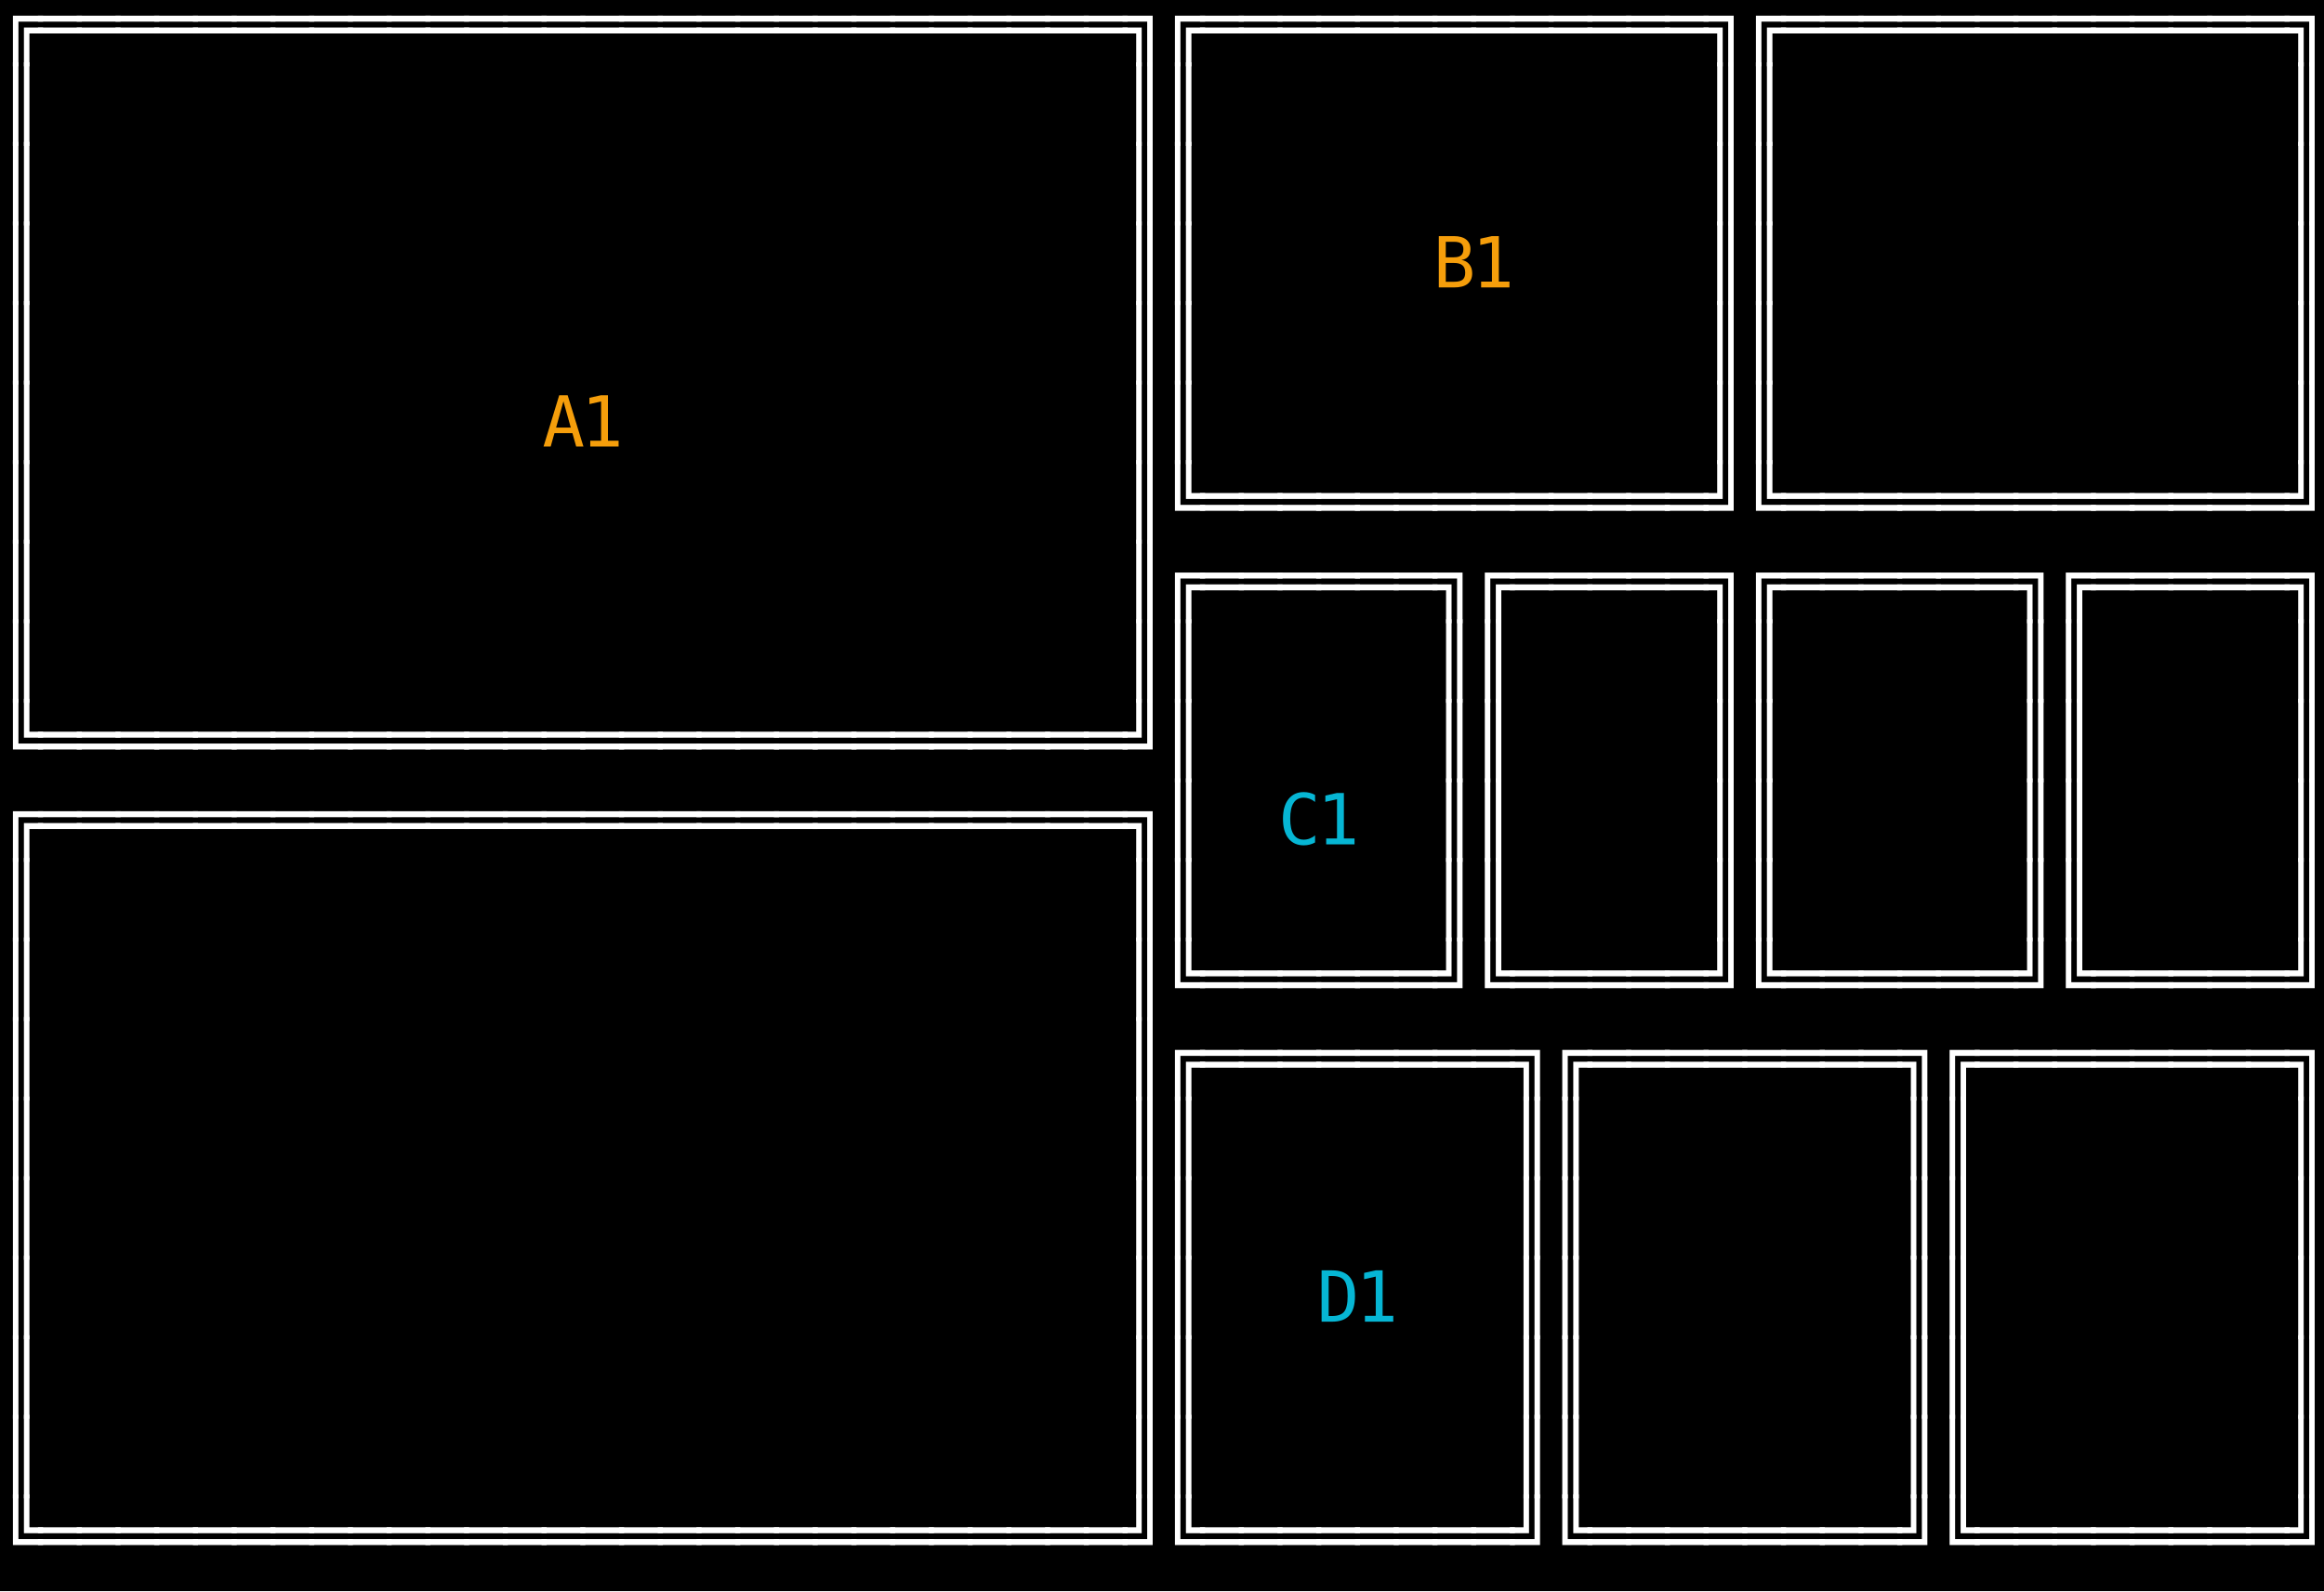
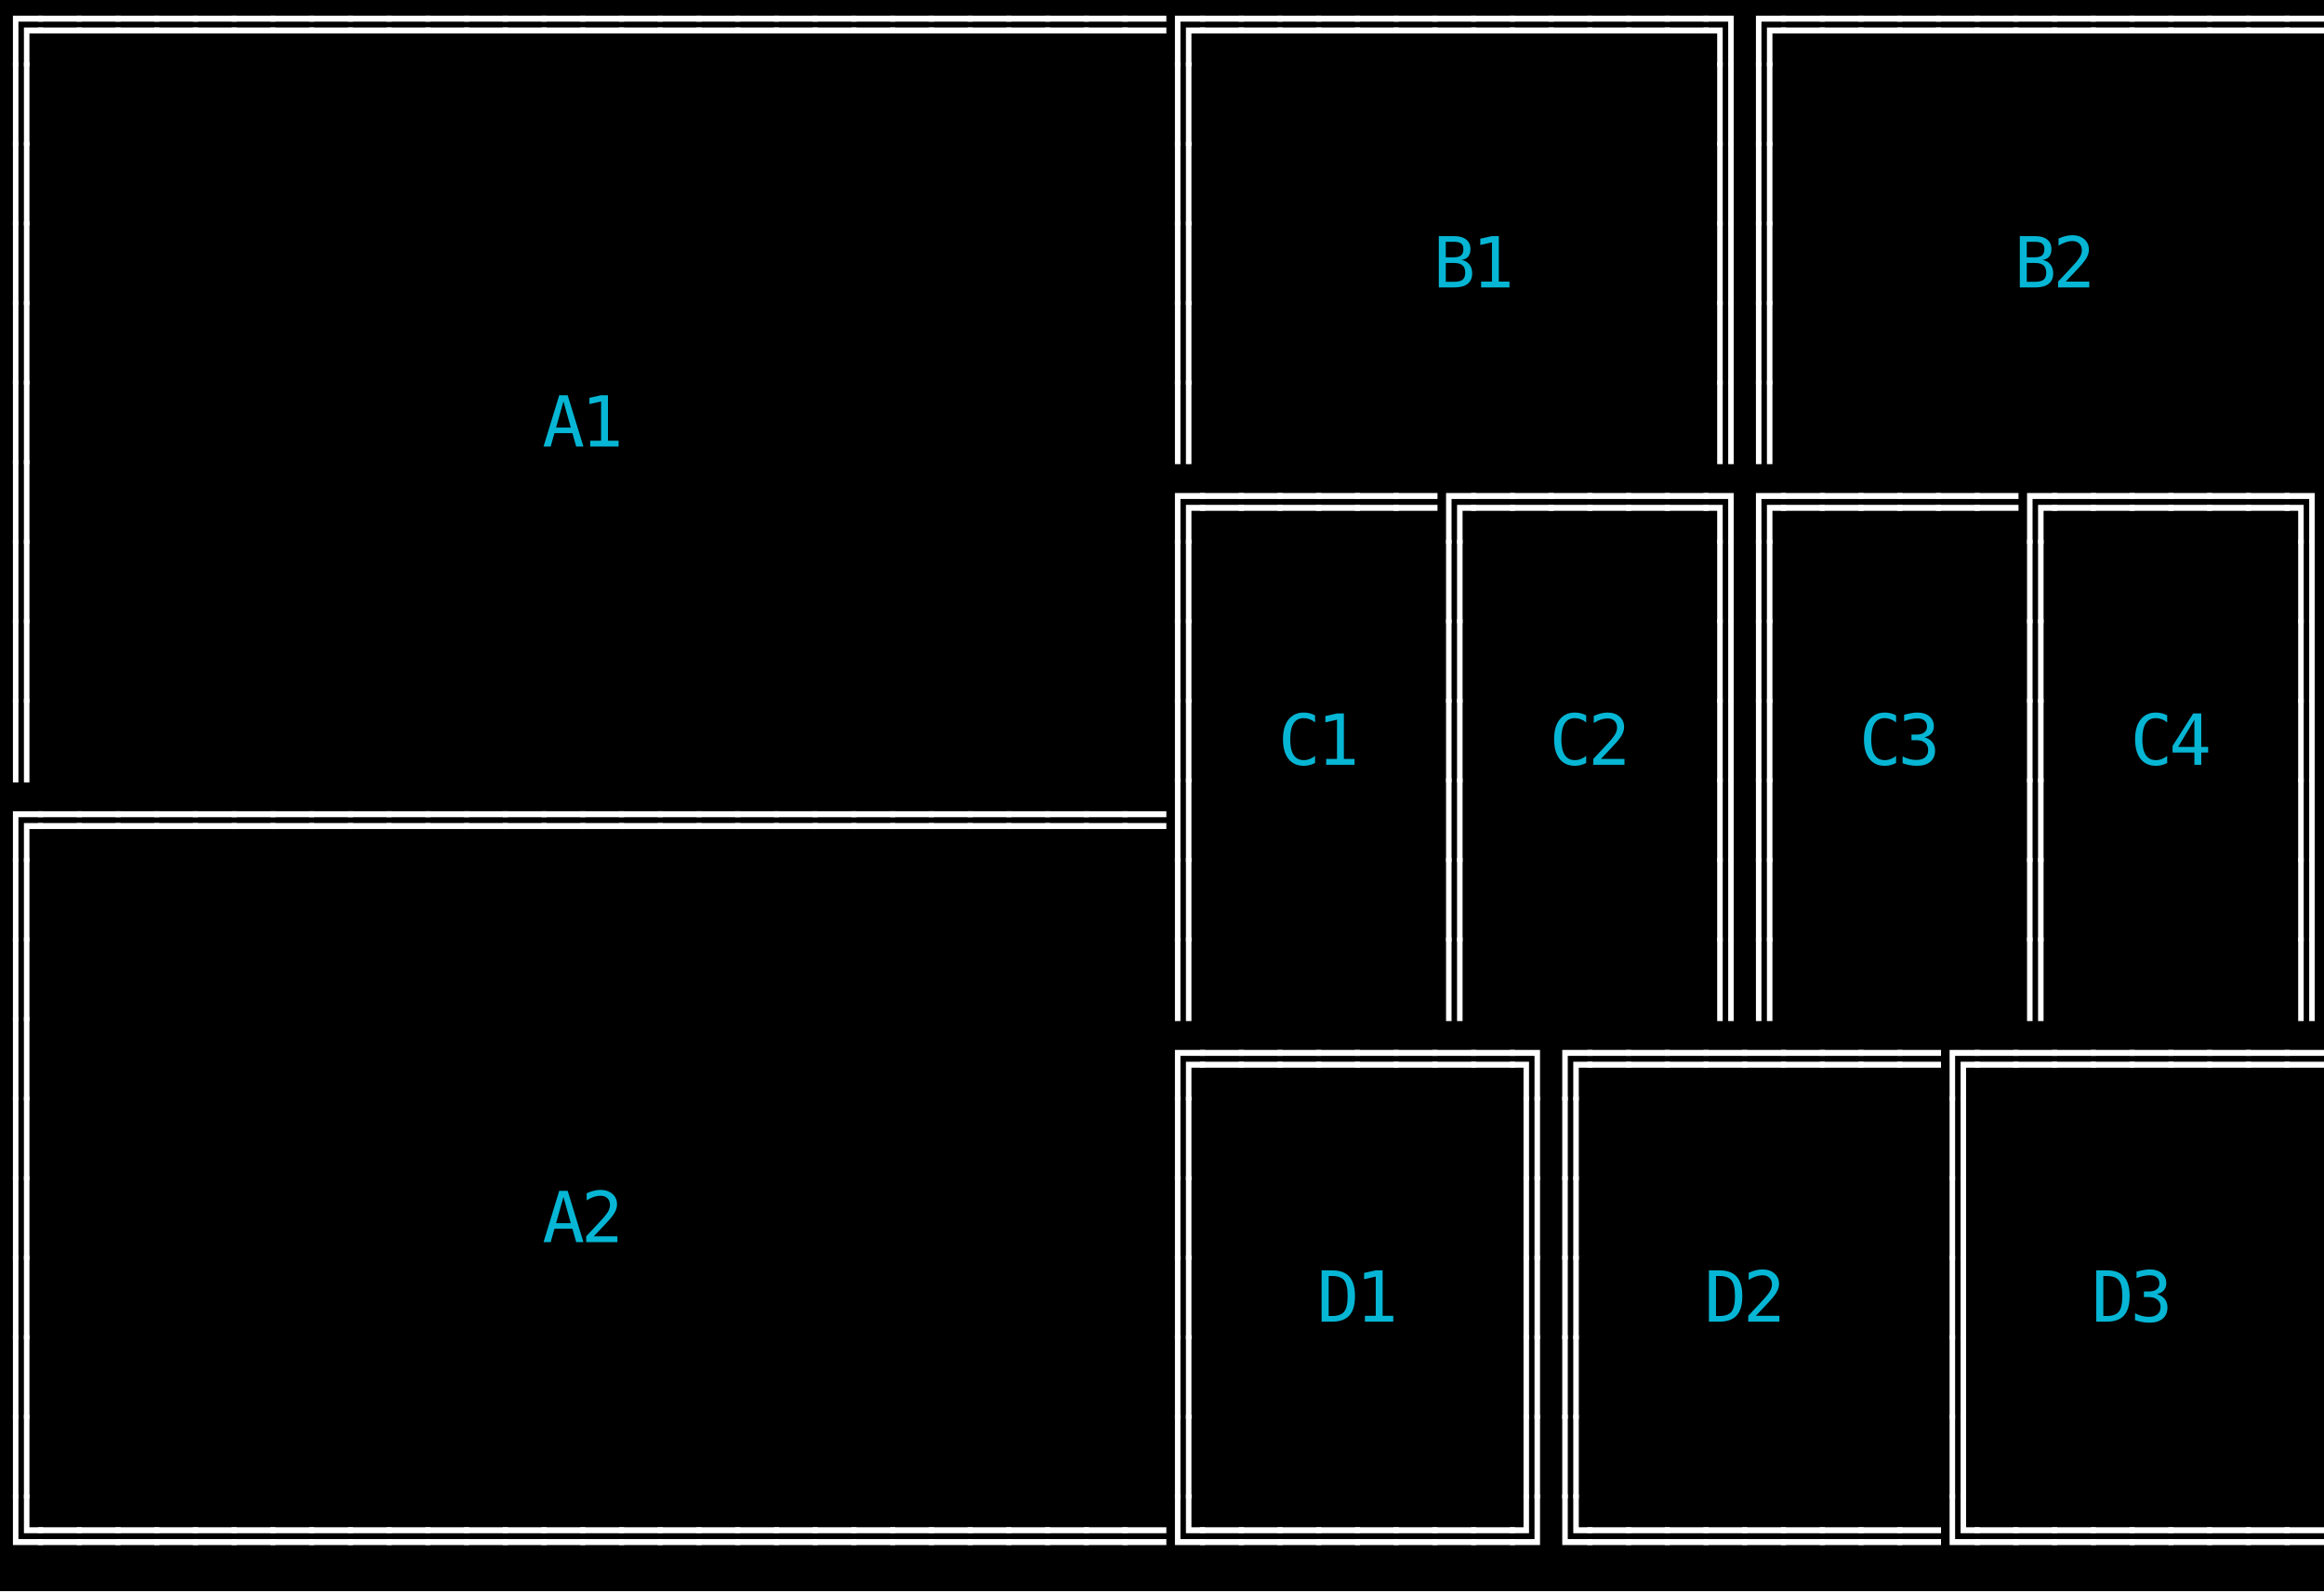
<svg xmlns="http://www.w3.org/2000/svg" width="33.00em" height="22.60em">
  <style>svg {
  dominant-baseline: hanging;
  font-size: 1rem;
}
</style>
  <g shape-rendering="crispEdges">
    <rect x="0.00em" y="0.00em" width="33.00em" height="22.60em" fill="#000000" />
    <rect x="0.00em" y="0.00em" width="33.00em" height="1.13em" fill="#000000" />
    <rect x="0.00em" y="1.13em" width="33.00em" height="1.13em" fill="#000000" />
    <rect x="0.00em" y="2.26em" width="33.00em" height="1.13em" fill="#000000" />
    <rect x="0.00em" y="3.39em" width="33.00em" height="1.13em" fill="#000000" />
    <rect x="0.00em" y="4.52em" width="33.00em" height="1.13em" fill="#000000" />
    <rect x="0.00em" y="5.65em" width="33.00em" height="1.13em" fill="#000000" />
    <rect x="0.00em" y="6.78em" width="33.00em" height="1.13em" fill="#000000" />
    <rect x="0.00em" y="7.91em" width="33.00em" height="1.13em" fill="#000000" />
    <rect x="0.00em" y="9.04em" width="33.00em" height="1.13em" fill="#000000" />
    <rect x="0.00em" y="10.17em" width="33.00em" height="1.13em" fill="#000000" />
    <rect x="0.00em" y="11.30em" width="33.00em" height="1.13em" fill="#000000" />
    <rect x="0.00em" y="12.43em" width="33.00em" height="1.13em" fill="#000000" />
    <rect x="0.00em" y="13.56em" width="33.00em" height="1.13em" fill="#000000" />
    <rect x="0.00em" y="14.69em" width="33.00em" height="1.13em" fill="#000000" />
    <rect x="0.00em" y="15.82em" width="33.00em" height="1.13em" fill="#000000" />
    <rect x="0.00em" y="16.95em" width="33.00em" height="1.13em" fill="#000000" />
    <rect x="0.00em" y="18.08em" width="33.00em" height="1.13em" fill="#000000" />
    <rect x="0.00em" y="19.21em" width="33.00em" height="1.13em" fill="#000000" />
    <rect x="0.00em" y="20.34em" width="33.00em" height="1.13em" fill="#000000" />
    <rect x="0.00em" y="21.47em" width="33.00em" height="1.13em" fill="#000000" />
  </g>
  <text fill="#ffffff" font-family="monospace">
    <tspan y="0.00em">
      <tspan x="0.00em">╔</tspan>
      <tspan x="0.55em">═</tspan>
      <tspan x="1.10em">═</tspan>
      <tspan x="1.65em">═</tspan>
      <tspan x="2.20em">═</tspan>
      <tspan x="2.75em">═</tspan>
      <tspan x="3.30em">═</tspan>
      <tspan x="3.85em">═</tspan>
      <tspan x="4.40em">═</tspan>
      <tspan x="4.95em">═</tspan>
      <tspan x="5.50em">═</tspan>
      <tspan x="6.05em">═</tspan>
      <tspan x="6.60em">═</tspan>
      <tspan x="7.15em">═</tspan>
      <tspan x="7.70em">═</tspan>
      <tspan x="8.25em">═</tspan>
      <tspan x="8.80em">═</tspan>
      <tspan x="9.35em">═</tspan>
      <tspan x="9.90em">═</tspan>
      <tspan x="10.45em">═</tspan>
      <tspan x="11.00em">═</tspan>
      <tspan x="11.55em">═</tspan>
      <tspan x="12.10em">═</tspan>
      <tspan x="12.65em">═</tspan>
      <tspan x="13.20em">═</tspan>
      <tspan x="13.75em">═</tspan>
      <tspan x="14.30em">═</tspan>
      <tspan x="14.85em">═</tspan>
      <tspan x="15.40em">═</tspan>
-       <tspan x="15.95em">╗</tspan>
+       <tspan x="15.95em">═</tspan>
      <tspan x="16.50em">╔</tspan>
      <tspan x="17.05em">═</tspan>
      <tspan x="17.60em">═</tspan>
      <tspan x="18.15em">═</tspan>
      <tspan x="18.70em">═</tspan>
      <tspan x="19.25em">═</tspan>
      <tspan x="19.80em">═</tspan>
      <tspan x="20.35em">═</tspan>
      <tspan x="20.90em">═</tspan>
      <tspan x="21.45em">═</tspan>
      <tspan x="22.00em">═</tspan>
      <tspan x="22.55em">═</tspan>
      <tspan x="23.10em">═</tspan>
      <tspan x="23.65em">═</tspan>
      <tspan x="24.20em">╗</tspan>
      <tspan x="24.75em">╔</tspan>
      <tspan x="25.30em">═</tspan>
      <tspan x="25.85em">═</tspan>
      <tspan x="26.40em">═</tspan>
      <tspan x="26.95em">═</tspan>
      <tspan x="27.50em">═</tspan>
      <tspan x="28.05em">═</tspan>
      <tspan x="28.60em">═</tspan>
      <tspan x="29.15em">═</tspan>
      <tspan x="29.70em">═</tspan>
      <tspan x="30.25em">═</tspan>
      <tspan x="30.80em">═</tspan>
      <tspan x="31.35em">═</tspan>
      <tspan x="31.90em">═</tspan>
-       <tspan x="32.45em">╗</tspan>
+       <tspan x="32.45em">═</tspan>
    </tspan>
    <tspan y="1.13em">
      <tspan x="0.00em">║</tspan>
-       <tspan x="15.95em">║</tspan>
-       <tspan x="16.50em">║</tspan>
-       <tspan x="24.20em">║</tspan>
-       <tspan x="24.75em">║</tspan>
-       <tspan x="32.45em">║</tspan>
+       <tspan x="16.50em">║</tspan>
+       <tspan x="24.20em">║</tspan>
+       <tspan x="24.75em">║</tspan>
    </tspan>
    <tspan y="2.26em">
      <tspan x="0.00em">║</tspan>
-       <tspan x="15.95em">║</tspan>
-       <tspan x="16.50em">║</tspan>
-       <tspan x="24.20em">║</tspan>
-       <tspan x="24.75em">║</tspan>
-       <tspan x="32.45em">║</tspan>
+       <tspan x="16.50em">║</tspan>
+       <tspan x="24.20em">║</tspan>
+       <tspan x="24.75em">║</tspan>
    </tspan>
    <tspan y="3.39em">
      <tspan x="0.00em">║</tspan>
-       <tspan x="15.95em">║</tspan>
-       <tspan x="16.50em">║</tspan>
-       <tspan x="20.35em" fill="#f59e0b">B</tspan>
-       <tspan x="20.90em" fill="#f59e0b">1</tspan>
-       <tspan x="24.20em">║</tspan>
-       <tspan x="24.75em">║</tspan>
-       <tspan x="32.45em">║</tspan>
+       <tspan x="16.50em">║</tspan>
+       <tspan x="20.35em" fill="#06b6d4">B</tspan>
+       <tspan x="20.90em" fill="#06b6d4">1</tspan>
+       <tspan x="24.20em">║</tspan>
+       <tspan x="24.75em">║</tspan>
+       <tspan x="28.60em" fill="#06b6d4">B</tspan>
+       <tspan x="29.15em" fill="#06b6d4">2</tspan>
    </tspan>
    <tspan y="4.52em">
      <tspan x="0.00em">║</tspan>
-       <tspan x="15.95em">║</tspan>
-       <tspan x="16.50em">║</tspan>
-       <tspan x="24.20em">║</tspan>
-       <tspan x="24.75em">║</tspan>
-       <tspan x="32.45em">║</tspan>
+       <tspan x="16.50em">║</tspan>
+       <tspan x="24.20em">║</tspan>
+       <tspan x="24.75em">║</tspan>
    </tspan>
    <tspan y="5.65em">
      <tspan x="0.00em">║</tspan>
-       <tspan x="7.70em" fill="#f59e0b">A</tspan>
-       <tspan x="8.25em" fill="#f59e0b">1</tspan>
-       <tspan x="15.95em">║</tspan>
-       <tspan x="16.50em">║</tspan>
-       <tspan x="24.20em">║</tspan>
-       <tspan x="24.75em">║</tspan>
-       <tspan x="32.45em">║</tspan>
+       <tspan x="7.70em" fill="#06b6d4">A</tspan>
+       <tspan x="8.25em" fill="#06b6d4">1</tspan>
+       <tspan x="16.50em">║</tspan>
+       <tspan x="24.20em">║</tspan>
+       <tspan x="24.75em">║</tspan>
    </tspan>
    <tspan y="6.78em">
      <tspan x="0.00em">║</tspan>
-       <tspan x="15.95em">║</tspan>
-       <tspan x="16.50em">╚</tspan>
-       <tspan x="17.05em">═</tspan>
-       <tspan x="17.60em">═</tspan>
-       <tspan x="18.15em">═</tspan>
-       <tspan x="18.70em">═</tspan>
-       <tspan x="19.25em">═</tspan>
-       <tspan x="19.80em">═</tspan>
-       <tspan x="20.35em">═</tspan>
-       <tspan x="20.90em">═</tspan>
-       <tspan x="21.45em">═</tspan>
-       <tspan x="22.00em">═</tspan>
-       <tspan x="22.55em">═</tspan>
-       <tspan x="23.10em">═</tspan>
-       <tspan x="23.65em">═</tspan>
-       <tspan x="24.20em">╝</tspan>
-       <tspan x="24.75em">╚</tspan>
-       <tspan x="25.30em">═</tspan>
-       <tspan x="25.85em">═</tspan>
-       <tspan x="26.40em">═</tspan>
-       <tspan x="26.95em">═</tspan>
-       <tspan x="27.50em">═</tspan>
-       <tspan x="28.05em">═</tspan>
-       <tspan x="28.60em">═</tspan>
-       <tspan x="29.15em">═</tspan>
-       <tspan x="29.70em">═</tspan>
-       <tspan x="30.25em">═</tspan>
-       <tspan x="30.80em">═</tspan>
-       <tspan x="31.35em">═</tspan>
-       <tspan x="31.90em">═</tspan>
-       <tspan x="32.45em">╝</tspan>
-     </tspan>
-     <tspan y="7.91em">
-       <tspan x="0.00em">║</tspan>
-       <tspan x="15.95em">║</tspan>
      <tspan x="16.50em">╔</tspan>
      <tspan x="17.05em">═</tspan>
      <tspan x="17.60em">═</tspan>
      <tspan x="18.15em">═</tspan>
      <tspan x="18.70em">═</tspan>
      <tspan x="19.25em">═</tspan>
      <tspan x="19.80em">═</tspan>
-       <tspan x="20.35em">╗</tspan>
-       <tspan x="20.90em">╔</tspan>
+       <tspan x="20.35em">╔</tspan>
+       <tspan x="20.90em">═</tspan>
      <tspan x="21.45em">═</tspan>
      <tspan x="22.00em">═</tspan>
      <tspan x="22.55em">═</tspan>
      <tspan x="23.10em">═</tspan>
      <tspan x="23.65em">═</tspan>
      <tspan x="24.20em">╗</tspan>
      <tspan x="24.75em">╔</tspan>
      <tspan x="25.30em">═</tspan>
      <tspan x="25.85em">═</tspan>
      <tspan x="26.40em">═</tspan>
      <tspan x="26.95em">═</tspan>
      <tspan x="27.50em">═</tspan>
      <tspan x="28.05em">═</tspan>
-       <tspan x="28.60em">╗</tspan>
-       <tspan x="29.15em">╔</tspan>
+       <tspan x="28.60em">╔</tspan>
+       <tspan x="29.15em">═</tspan>
      <tspan x="29.70em">═</tspan>
      <tspan x="30.25em">═</tspan>
      <tspan x="30.80em">═</tspan>
      <tspan x="31.35em">═</tspan>
      <tspan x="31.90em">═</tspan>
      <tspan x="32.45em">╗</tspan>
    </tspan>
+     <tspan y="7.91em">
+       <tspan x="0.00em">║</tspan>
+       <tspan x="16.50em">║</tspan>
+       <tspan x="20.35em">║</tspan>
+       <tspan x="24.20em">║</tspan>
+       <tspan x="24.75em">║</tspan>
+       <tspan x="28.60em">║</tspan>
+       <tspan x="32.45em">║</tspan>
+     </tspan>
    <tspan y="9.04em">
      <tspan x="0.00em">║</tspan>
-       <tspan x="15.95em">║</tspan>
-       <tspan x="16.50em">║</tspan>
-       <tspan x="20.35em">║</tspan>
-       <tspan x="20.90em">║</tspan>
-       <tspan x="24.20em">║</tspan>
-       <tspan x="24.75em">║</tspan>
-       <tspan x="28.60em">║</tspan>
-       <tspan x="29.15em">║</tspan>
+       <tspan x="16.50em">║</tspan>
+       <tspan x="20.35em">║</tspan>
+       <tspan x="24.20em">║</tspan>
+       <tspan x="24.75em">║</tspan>
+       <tspan x="28.60em">║</tspan>
      <tspan x="32.45em">║</tspan>
    </tspan>
    <tspan y="10.17em">
-       <tspan x="0.00em">╚</tspan>
-       <tspan x="0.55em">═</tspan>
-       <tspan x="1.10em">═</tspan>
-       <tspan x="1.65em">═</tspan>
-       <tspan x="2.20em">═</tspan>
-       <tspan x="2.75em">═</tspan>
-       <tspan x="3.30em">═</tspan>
-       <tspan x="3.85em">═</tspan>
-       <tspan x="4.40em">═</tspan>
-       <tspan x="4.95em">═</tspan>
-       <tspan x="5.50em">═</tspan>
-       <tspan x="6.05em">═</tspan>
-       <tspan x="6.60em">═</tspan>
-       <tspan x="7.15em">═</tspan>
-       <tspan x="7.70em">═</tspan>
-       <tspan x="8.25em">═</tspan>
-       <tspan x="8.80em">═</tspan>
-       <tspan x="9.35em">═</tspan>
-       <tspan x="9.90em">═</tspan>
-       <tspan x="10.45em">═</tspan>
-       <tspan x="11.00em">═</tspan>
-       <tspan x="11.55em">═</tspan>
-       <tspan x="12.10em">═</tspan>
-       <tspan x="12.65em">═</tspan>
-       <tspan x="13.20em">═</tspan>
-       <tspan x="13.75em">═</tspan>
-       <tspan x="14.30em">═</tspan>
-       <tspan x="14.85em">═</tspan>
-       <tspan x="15.40em">═</tspan>
-       <tspan x="15.95em">╝</tspan>
-       <tspan x="16.50em">║</tspan>
-       <tspan x="20.35em">║</tspan>
-       <tspan x="20.90em">║</tspan>
-       <tspan x="24.20em">║</tspan>
-       <tspan x="24.75em">║</tspan>
-       <tspan x="28.60em">║</tspan>
-       <tspan x="29.15em">║</tspan>
+       <tspan x="0.00em">║</tspan>
+       <tspan x="16.50em">║</tspan>
+       <tspan x="18.15em" fill="#06b6d4">C</tspan>
+       <tspan x="18.70em" fill="#06b6d4">1</tspan>
+       <tspan x="20.35em">║</tspan>
+       <tspan x="22.00em" fill="#06b6d4">C</tspan>
+       <tspan x="22.55em" fill="#06b6d4">2</tspan>
+       <tspan x="24.20em">║</tspan>
+       <tspan x="24.75em">║</tspan>
+       <tspan x="26.40em" fill="#06b6d4">C</tspan>
+       <tspan x="26.95em" fill="#06b6d4">3</tspan>
+       <tspan x="28.60em">║</tspan>
+       <tspan x="30.25em" fill="#06b6d4">C</tspan>
+       <tspan x="30.80em" fill="#06b6d4">4</tspan>
      <tspan x="32.45em">║</tspan>
    </tspan>
    <tspan y="11.30em">
      <tspan x="0.00em">╔</tspan>
      <tspan x="0.55em">═</tspan>
      <tspan x="1.10em">═</tspan>
      <tspan x="1.65em">═</tspan>
      <tspan x="2.20em">═</tspan>
      <tspan x="2.75em">═</tspan>
      <tspan x="3.30em">═</tspan>
      <tspan x="3.85em">═</tspan>
      <tspan x="4.40em">═</tspan>
      <tspan x="4.95em">═</tspan>
      <tspan x="5.50em">═</tspan>
      <tspan x="6.05em">═</tspan>
      <tspan x="6.60em">═</tspan>
      <tspan x="7.15em">═</tspan>
      <tspan x="7.70em">═</tspan>
      <tspan x="8.25em">═</tspan>
      <tspan x="8.80em">═</tspan>
      <tspan x="9.35em">═</tspan>
      <tspan x="9.90em">═</tspan>
      <tspan x="10.45em">═</tspan>
      <tspan x="11.00em">═</tspan>
      <tspan x="11.55em">═</tspan>
      <tspan x="12.10em">═</tspan>
      <tspan x="12.65em">═</tspan>
      <tspan x="13.20em">═</tspan>
      <tspan x="13.75em">═</tspan>
      <tspan x="14.30em">═</tspan>
      <tspan x="14.85em">═</tspan>
      <tspan x="15.40em">═</tspan>
-       <tspan x="15.95em">╗</tspan>
-       <tspan x="16.50em">║</tspan>
-       <tspan x="18.15em" fill="#06b6d4">C</tspan>
-       <tspan x="18.70em" fill="#06b6d4">1</tspan>
-       <tspan x="20.35em">║</tspan>
-       <tspan x="20.90em">║</tspan>
-       <tspan x="24.20em">║</tspan>
-       <tspan x="24.75em">║</tspan>
-       <tspan x="28.60em">║</tspan>
-       <tspan x="29.15em">║</tspan>
+       <tspan x="15.95em">═</tspan>
+       <tspan x="16.50em">║</tspan>
+       <tspan x="20.35em">║</tspan>
+       <tspan x="24.20em">║</tspan>
+       <tspan x="24.75em">║</tspan>
+       <tspan x="28.60em">║</tspan>
      <tspan x="32.45em">║</tspan>
    </tspan>
    <tspan y="12.43em">
      <tspan x="0.00em">║</tspan>
-       <tspan x="15.95em">║</tspan>
-       <tspan x="16.50em">║</tspan>
-       <tspan x="20.35em">║</tspan>
-       <tspan x="20.90em">║</tspan>
-       <tspan x="24.20em">║</tspan>
-       <tspan x="24.75em">║</tspan>
-       <tspan x="28.60em">║</tspan>
-       <tspan x="29.15em">║</tspan>
+       <tspan x="16.50em">║</tspan>
+       <tspan x="20.35em">║</tspan>
+       <tspan x="24.20em">║</tspan>
+       <tspan x="24.75em">║</tspan>
+       <tspan x="28.60em">║</tspan>
      <tspan x="32.45em">║</tspan>
    </tspan>
    <tspan y="13.56em">
      <tspan x="0.00em">║</tspan>
-       <tspan x="15.95em">║</tspan>
-       <tspan x="16.50em">╚</tspan>
-       <tspan x="17.05em">═</tspan>
-       <tspan x="17.60em">═</tspan>
-       <tspan x="18.15em">═</tspan>
-       <tspan x="18.70em">═</tspan>
-       <tspan x="19.25em">═</tspan>
-       <tspan x="19.80em">═</tspan>
-       <tspan x="20.35em">╝</tspan>
-       <tspan x="20.90em">╚</tspan>
-       <tspan x="21.45em">═</tspan>
-       <tspan x="22.00em">═</tspan>
-       <tspan x="22.55em">═</tspan>
-       <tspan x="23.10em">═</tspan>
-       <tspan x="23.65em">═</tspan>
-       <tspan x="24.20em">╝</tspan>
-       <tspan x="24.75em">╚</tspan>
-       <tspan x="25.30em">═</tspan>
-       <tspan x="25.85em">═</tspan>
-       <tspan x="26.40em">═</tspan>
-       <tspan x="26.95em">═</tspan>
-       <tspan x="27.50em">═</tspan>
-       <tspan x="28.05em">═</tspan>
-       <tspan x="28.60em">╝</tspan>
-       <tspan x="29.15em">╚</tspan>
-       <tspan x="29.70em">═</tspan>
-       <tspan x="30.25em">═</tspan>
-       <tspan x="30.80em">═</tspan>
-       <tspan x="31.35em">═</tspan>
-       <tspan x="31.90em">═</tspan>
-       <tspan x="32.45em">╝</tspan>
+       <tspan x="16.50em">║</tspan>
+       <tspan x="20.35em">║</tspan>
+       <tspan x="24.20em">║</tspan>
+       <tspan x="24.75em">║</tspan>
+       <tspan x="28.60em">║</tspan>
+       <tspan x="32.45em">║</tspan>
    </tspan>
    <tspan y="14.69em">
      <tspan x="0.00em">║</tspan>
-       <tspan x="15.95em">║</tspan>
      <tspan x="16.50em">╔</tspan>
      <tspan x="17.05em">═</tspan>
      <tspan x="17.60em">═</tspan>
      <tspan x="18.15em">═</tspan>
      <tspan x="18.70em">═</tspan>
      <tspan x="19.25em">═</tspan>
      <tspan x="19.80em">═</tspan>
      <tspan x="20.35em">═</tspan>
      <tspan x="20.90em">═</tspan>
      <tspan x="21.45em">╗</tspan>
      <tspan x="22.00em">╔</tspan>
      <tspan x="22.55em">═</tspan>
      <tspan x="23.10em">═</tspan>
      <tspan x="23.65em">═</tspan>
      <tspan x="24.20em">═</tspan>
      <tspan x="24.75em">═</tspan>
      <tspan x="25.30em">═</tspan>
      <tspan x="25.85em">═</tspan>
      <tspan x="26.40em">═</tspan>
-       <tspan x="26.95em">╗</tspan>
+       <tspan x="26.95em">═</tspan>
      <tspan x="27.50em">╔</tspan>
      <tspan x="28.05em">═</tspan>
      <tspan x="28.60em">═</tspan>
      <tspan x="29.15em">═</tspan>
      <tspan x="29.70em">═</tspan>
      <tspan x="30.25em">═</tspan>
      <tspan x="30.80em">═</tspan>
      <tspan x="31.35em">═</tspan>
      <tspan x="31.90em">═</tspan>
-       <tspan x="32.45em">╗</tspan>
+       <tspan x="32.45em">═</tspan>
    </tspan>
    <tspan y="15.82em">
      <tspan x="0.00em">║</tspan>
-       <tspan x="15.95em">║</tspan>
-       <tspan x="16.50em">║</tspan>
-       <tspan x="21.45em">║</tspan>
-       <tspan x="22.00em">║</tspan>
-       <tspan x="26.95em">║</tspan>
-       <tspan x="27.50em">║</tspan>
-       <tspan x="32.45em">║</tspan>
+       <tspan x="16.50em">║</tspan>
+       <tspan x="21.45em">║</tspan>
+       <tspan x="22.00em">║</tspan>
+       <tspan x="27.50em">║</tspan>
    </tspan>
    <tspan y="16.95em">
      <tspan x="0.00em">║</tspan>
-       <tspan x="15.95em">║</tspan>
-       <tspan x="16.50em">║</tspan>
-       <tspan x="21.45em">║</tspan>
-       <tspan x="22.00em">║</tspan>
-       <tspan x="26.95em">║</tspan>
-       <tspan x="27.50em">║</tspan>
-       <tspan x="32.45em">║</tspan>
+       <tspan x="7.70em" fill="#06b6d4">A</tspan>
+       <tspan x="8.25em" fill="#06b6d4">2</tspan>
+       <tspan x="16.50em">║</tspan>
+       <tspan x="21.45em">║</tspan>
+       <tspan x="22.00em">║</tspan>
+       <tspan x="27.50em">║</tspan>
    </tspan>
    <tspan y="18.08em">
      <tspan x="0.00em">║</tspan>
-       <tspan x="15.95em">║</tspan>
      <tspan x="16.50em">║</tspan>
      <tspan x="18.70em" fill="#06b6d4">D</tspan>
      <tspan x="19.25em" fill="#06b6d4">1</tspan>
      <tspan x="21.45em">║</tspan>
      <tspan x="22.00em">║</tspan>
-       <tspan x="26.95em">║</tspan>
-       <tspan x="27.50em">║</tspan>
-       <tspan x="32.45em">║</tspan>
+       <tspan x="24.20em" fill="#06b6d4">D</tspan>
+       <tspan x="24.75em" fill="#06b6d4">2</tspan>
+       <tspan x="27.50em">║</tspan>
+       <tspan x="29.70em" fill="#06b6d4">D</tspan>
+       <tspan x="30.25em" fill="#06b6d4">3</tspan>
    </tspan>
    <tspan y="19.21em">
      <tspan x="0.00em">║</tspan>
-       <tspan x="15.95em">║</tspan>
-       <tspan x="16.50em">║</tspan>
-       <tspan x="21.45em">║</tspan>
-       <tspan x="22.00em">║</tspan>
-       <tspan x="26.95em">║</tspan>
-       <tspan x="27.50em">║</tspan>
-       <tspan x="32.45em">║</tspan>
+       <tspan x="16.50em">║</tspan>
+       <tspan x="21.45em">║</tspan>
+       <tspan x="22.00em">║</tspan>
+       <tspan x="27.50em">║</tspan>
    </tspan>
    <tspan y="20.34em">
      <tspan x="0.00em">║</tspan>
-       <tspan x="15.95em">║</tspan>
-       <tspan x="16.50em">║</tspan>
-       <tspan x="21.45em">║</tspan>
-       <tspan x="22.00em">║</tspan>
-       <tspan x="26.95em">║</tspan>
-       <tspan x="27.50em">║</tspan>
-       <tspan x="32.45em">║</tspan>
+       <tspan x="16.50em">║</tspan>
+       <tspan x="21.45em">║</tspan>
+       <tspan x="22.00em">║</tspan>
+       <tspan x="27.50em">║</tspan>
    </tspan>
    <tspan y="21.47em">
      <tspan x="0.00em">╚</tspan>
      <tspan x="0.55em">═</tspan>
      <tspan x="1.10em">═</tspan>
      <tspan x="1.65em">═</tspan>
      <tspan x="2.20em">═</tspan>
      <tspan x="2.75em">═</tspan>
      <tspan x="3.30em">═</tspan>
      <tspan x="3.85em">═</tspan>
      <tspan x="4.40em">═</tspan>
      <tspan x="4.95em">═</tspan>
      <tspan x="5.50em">═</tspan>
      <tspan x="6.05em">═</tspan>
      <tspan x="6.60em">═</tspan>
      <tspan x="7.15em">═</tspan>
      <tspan x="7.70em">═</tspan>
      <tspan x="8.25em">═</tspan>
      <tspan x="8.80em">═</tspan>
      <tspan x="9.35em">═</tspan>
      <tspan x="9.90em">═</tspan>
      <tspan x="10.45em">═</tspan>
      <tspan x="11.00em">═</tspan>
      <tspan x="11.55em">═</tspan>
      <tspan x="12.10em">═</tspan>
      <tspan x="12.65em">═</tspan>
      <tspan x="13.20em">═</tspan>
      <tspan x="13.75em">═</tspan>
      <tspan x="14.30em">═</tspan>
      <tspan x="14.85em">═</tspan>
      <tspan x="15.40em">═</tspan>
-       <tspan x="15.95em">╝</tspan>
+       <tspan x="15.95em">═</tspan>
      <tspan x="16.50em">╚</tspan>
      <tspan x="17.05em">═</tspan>
      <tspan x="17.60em">═</tspan>
      <tspan x="18.15em">═</tspan>
      <tspan x="18.70em">═</tspan>
      <tspan x="19.25em">═</tspan>
      <tspan x="19.80em">═</tspan>
      <tspan x="20.35em">═</tspan>
      <tspan x="20.90em">═</tspan>
      <tspan x="21.45em">╝</tspan>
      <tspan x="22.00em">╚</tspan>
      <tspan x="22.55em">═</tspan>
      <tspan x="23.10em">═</tspan>
      <tspan x="23.65em">═</tspan>
      <tspan x="24.20em">═</tspan>
      <tspan x="24.75em">═</tspan>
      <tspan x="25.30em">═</tspan>
      <tspan x="25.85em">═</tspan>
      <tspan x="26.40em">═</tspan>
-       <tspan x="26.95em">╝</tspan>
+       <tspan x="26.95em">═</tspan>
      <tspan x="27.50em">╚</tspan>
      <tspan x="28.05em">═</tspan>
      <tspan x="28.60em">═</tspan>
      <tspan x="29.15em">═</tspan>
      <tspan x="29.70em">═</tspan>
      <tspan x="30.25em">═</tspan>
      <tspan x="30.80em">═</tspan>
      <tspan x="31.35em">═</tspan>
      <tspan x="31.90em">═</tspan>
-       <tspan x="32.45em">╝</tspan>
+       <tspan x="32.45em">═</tspan>
    </tspan>
  </text>
</svg>
